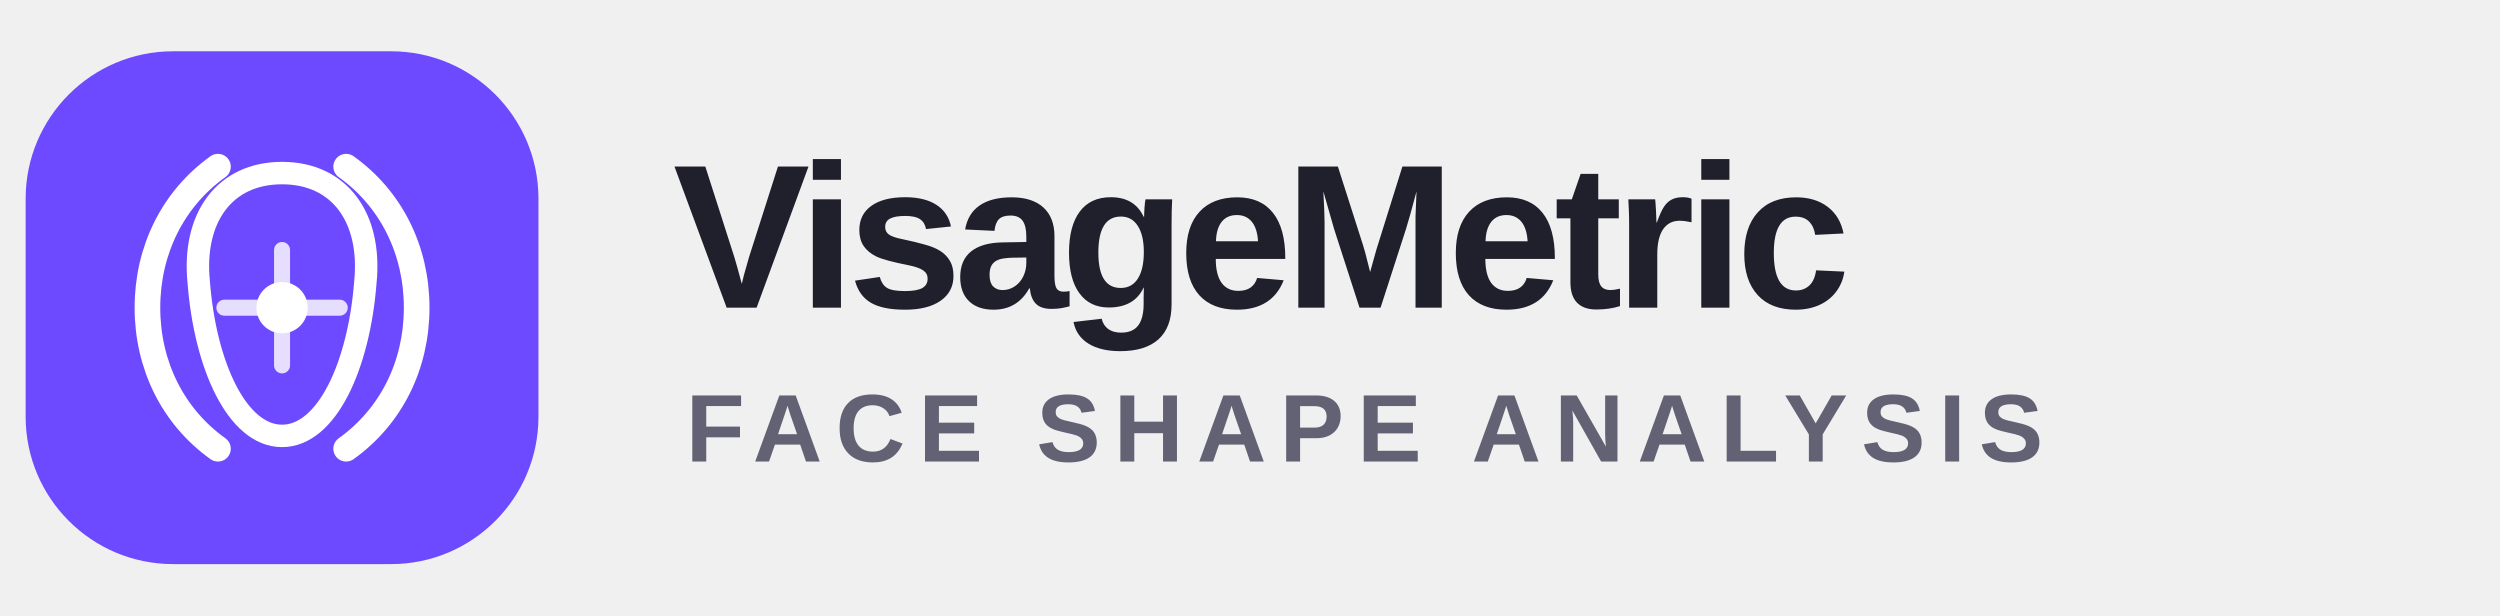
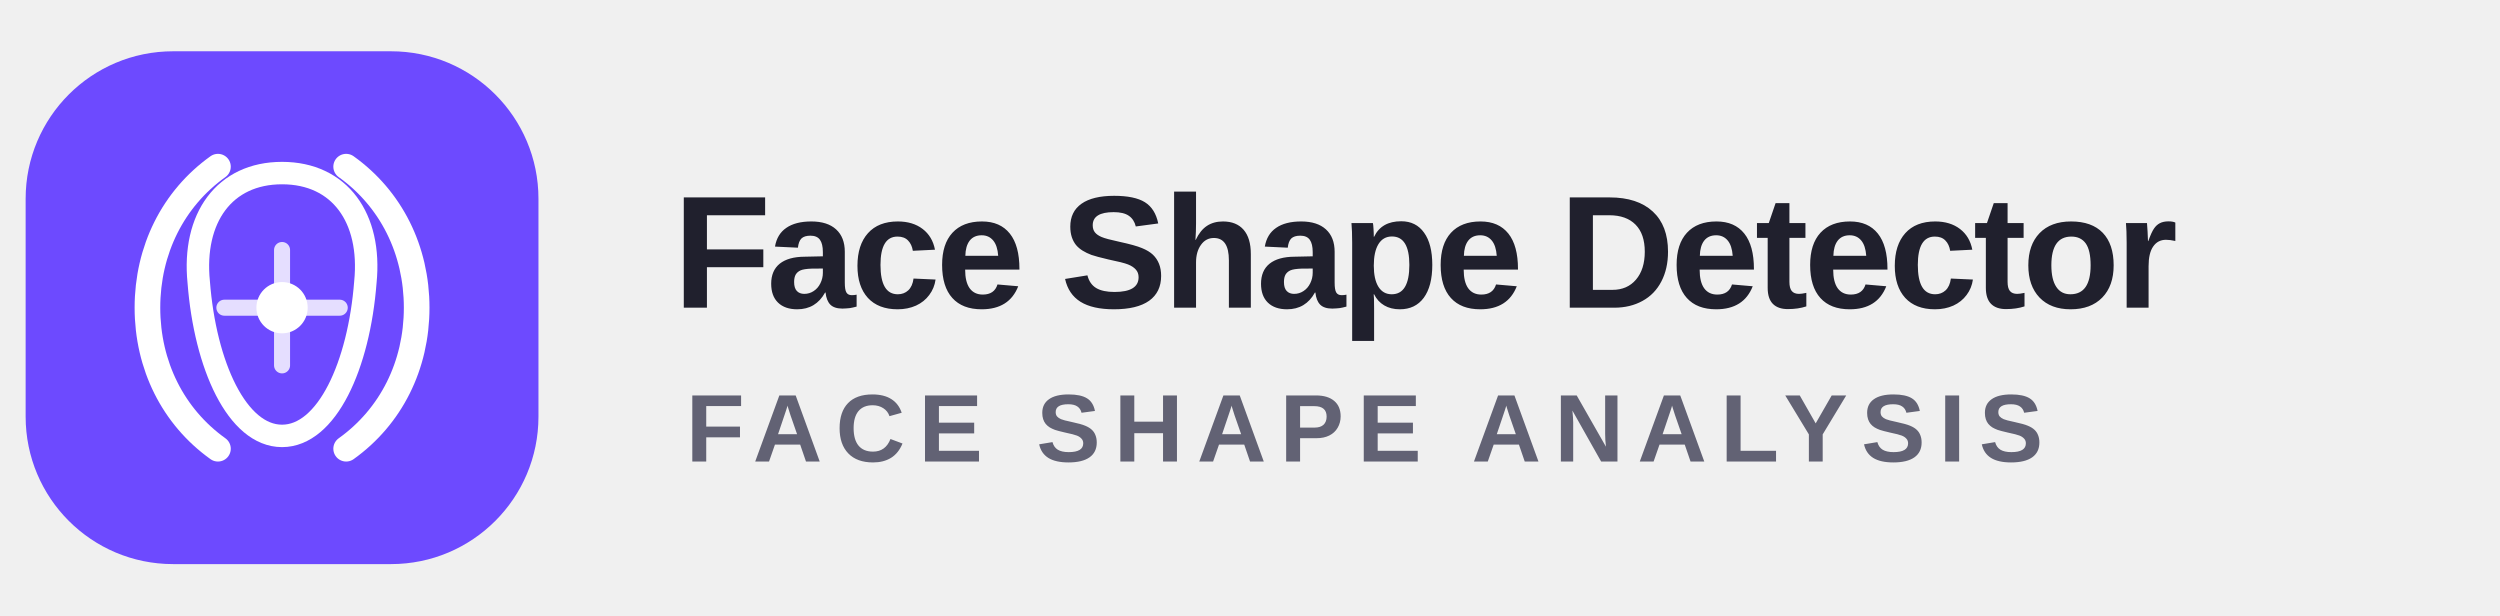
<svg xmlns="http://www.w3.org/2000/svg" viewBox="0 0 390 96" role="img" aria-labelledby="title desc">
  <g transform="translate(4 8)">
    <rect width="80" height="80" rx="23" fill="#6d4aff" />
    <path d="M30 18c-7 5-11 13-11 22s4 17 11 22M50 18c7 5 11 13 11 22s-4 17-11 22" fill="none" stroke="#fff" stroke-width="4" stroke-linecap="round" />
    <path d="M40 19c9 0 14 7 13 17-1 13-6 24-13 24S28 49 27 36c-1-10 4-17 13-17Z" fill="none" stroke="#fff" stroke-width="3.5" />
    <path d="M31 40h18M40 31v18" fill="none" stroke="#fff" stroke-width="2.5" stroke-linecap="round" opacity=".82" />
    <circle cx="40" cy="40" r="4" fill="#fff" />
  </g>
-   <text x="105" y="48" fill="#20202d" font-family="Poppins,Arial,sans-serif" font-size="32" font-weight="700" letter-spacing="-1.2">VisageMetric</text>
+   <text x="105" y="48" fill="#20202d" font-family="Poppins,Arial,sans-serif" font-size="25" font-weight="700" letter-spacing="-.7">Face Shape Detector</text>
  <text x="107" y="72" fill="#626274" font-family="Poppins,Arial,sans-serif" font-size="15" font-weight="600" letter-spacing="2.1">FACE SHAPE ANALYSIS</text>
</svg>
